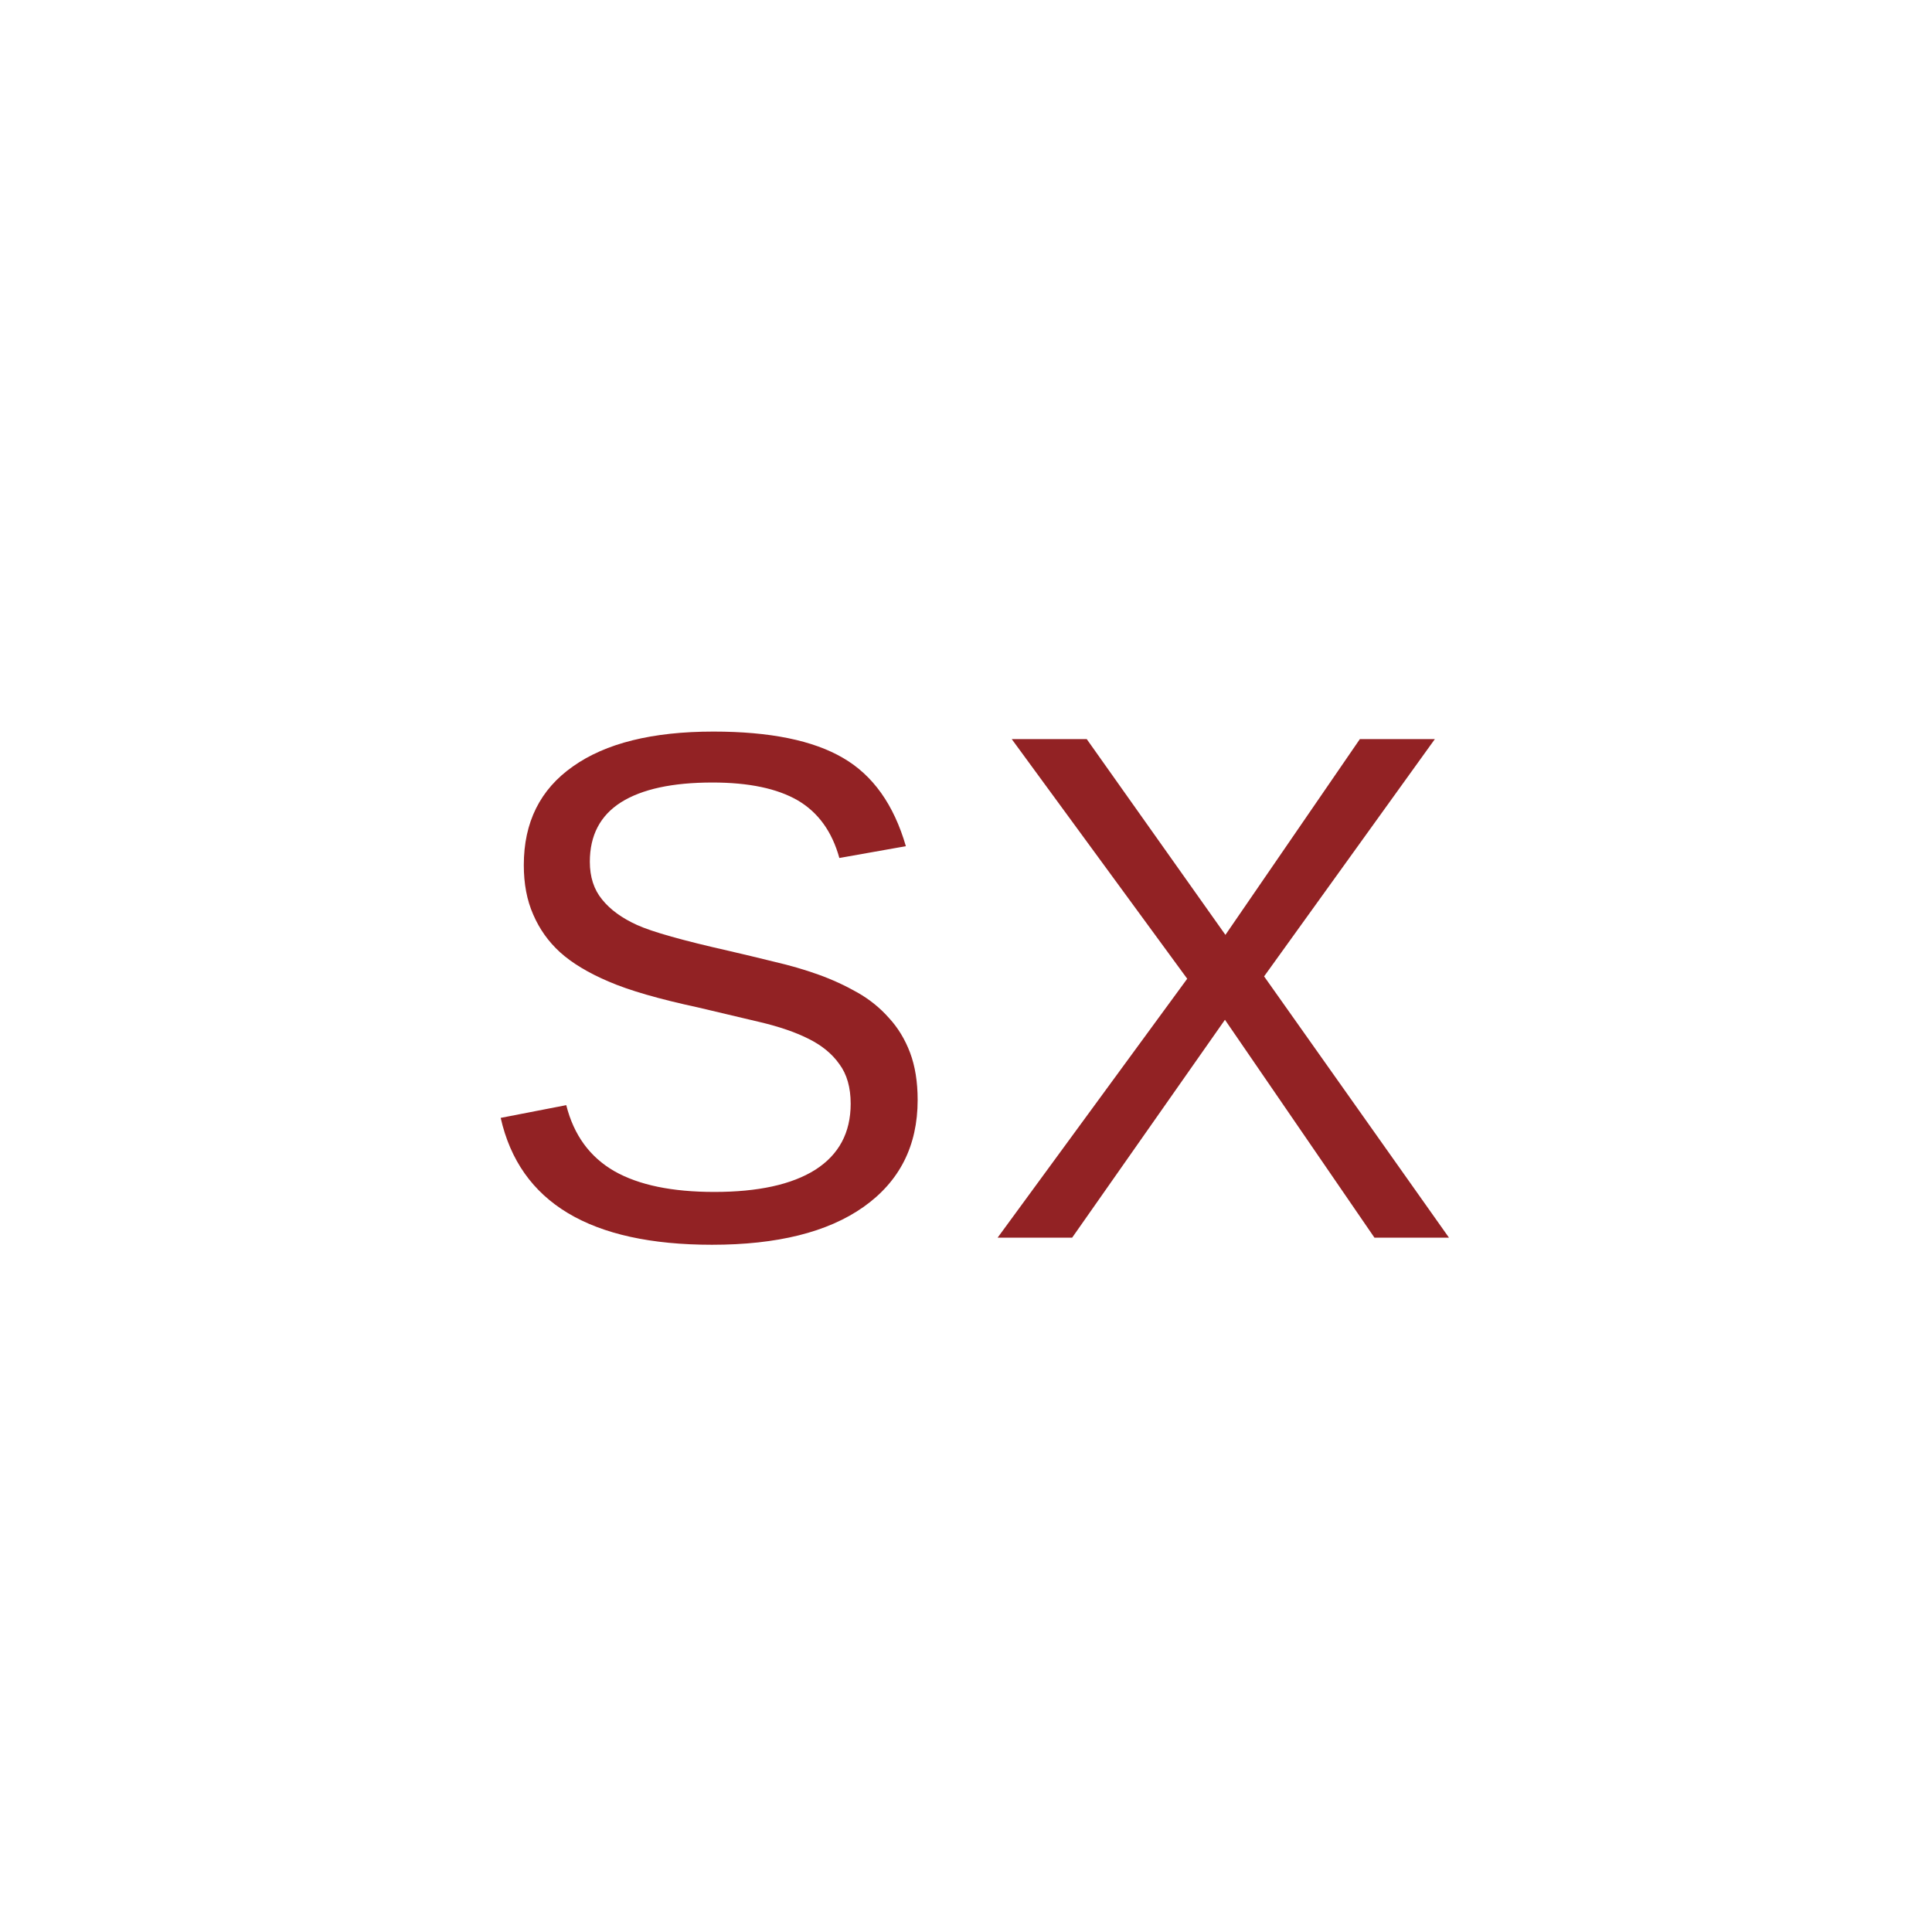
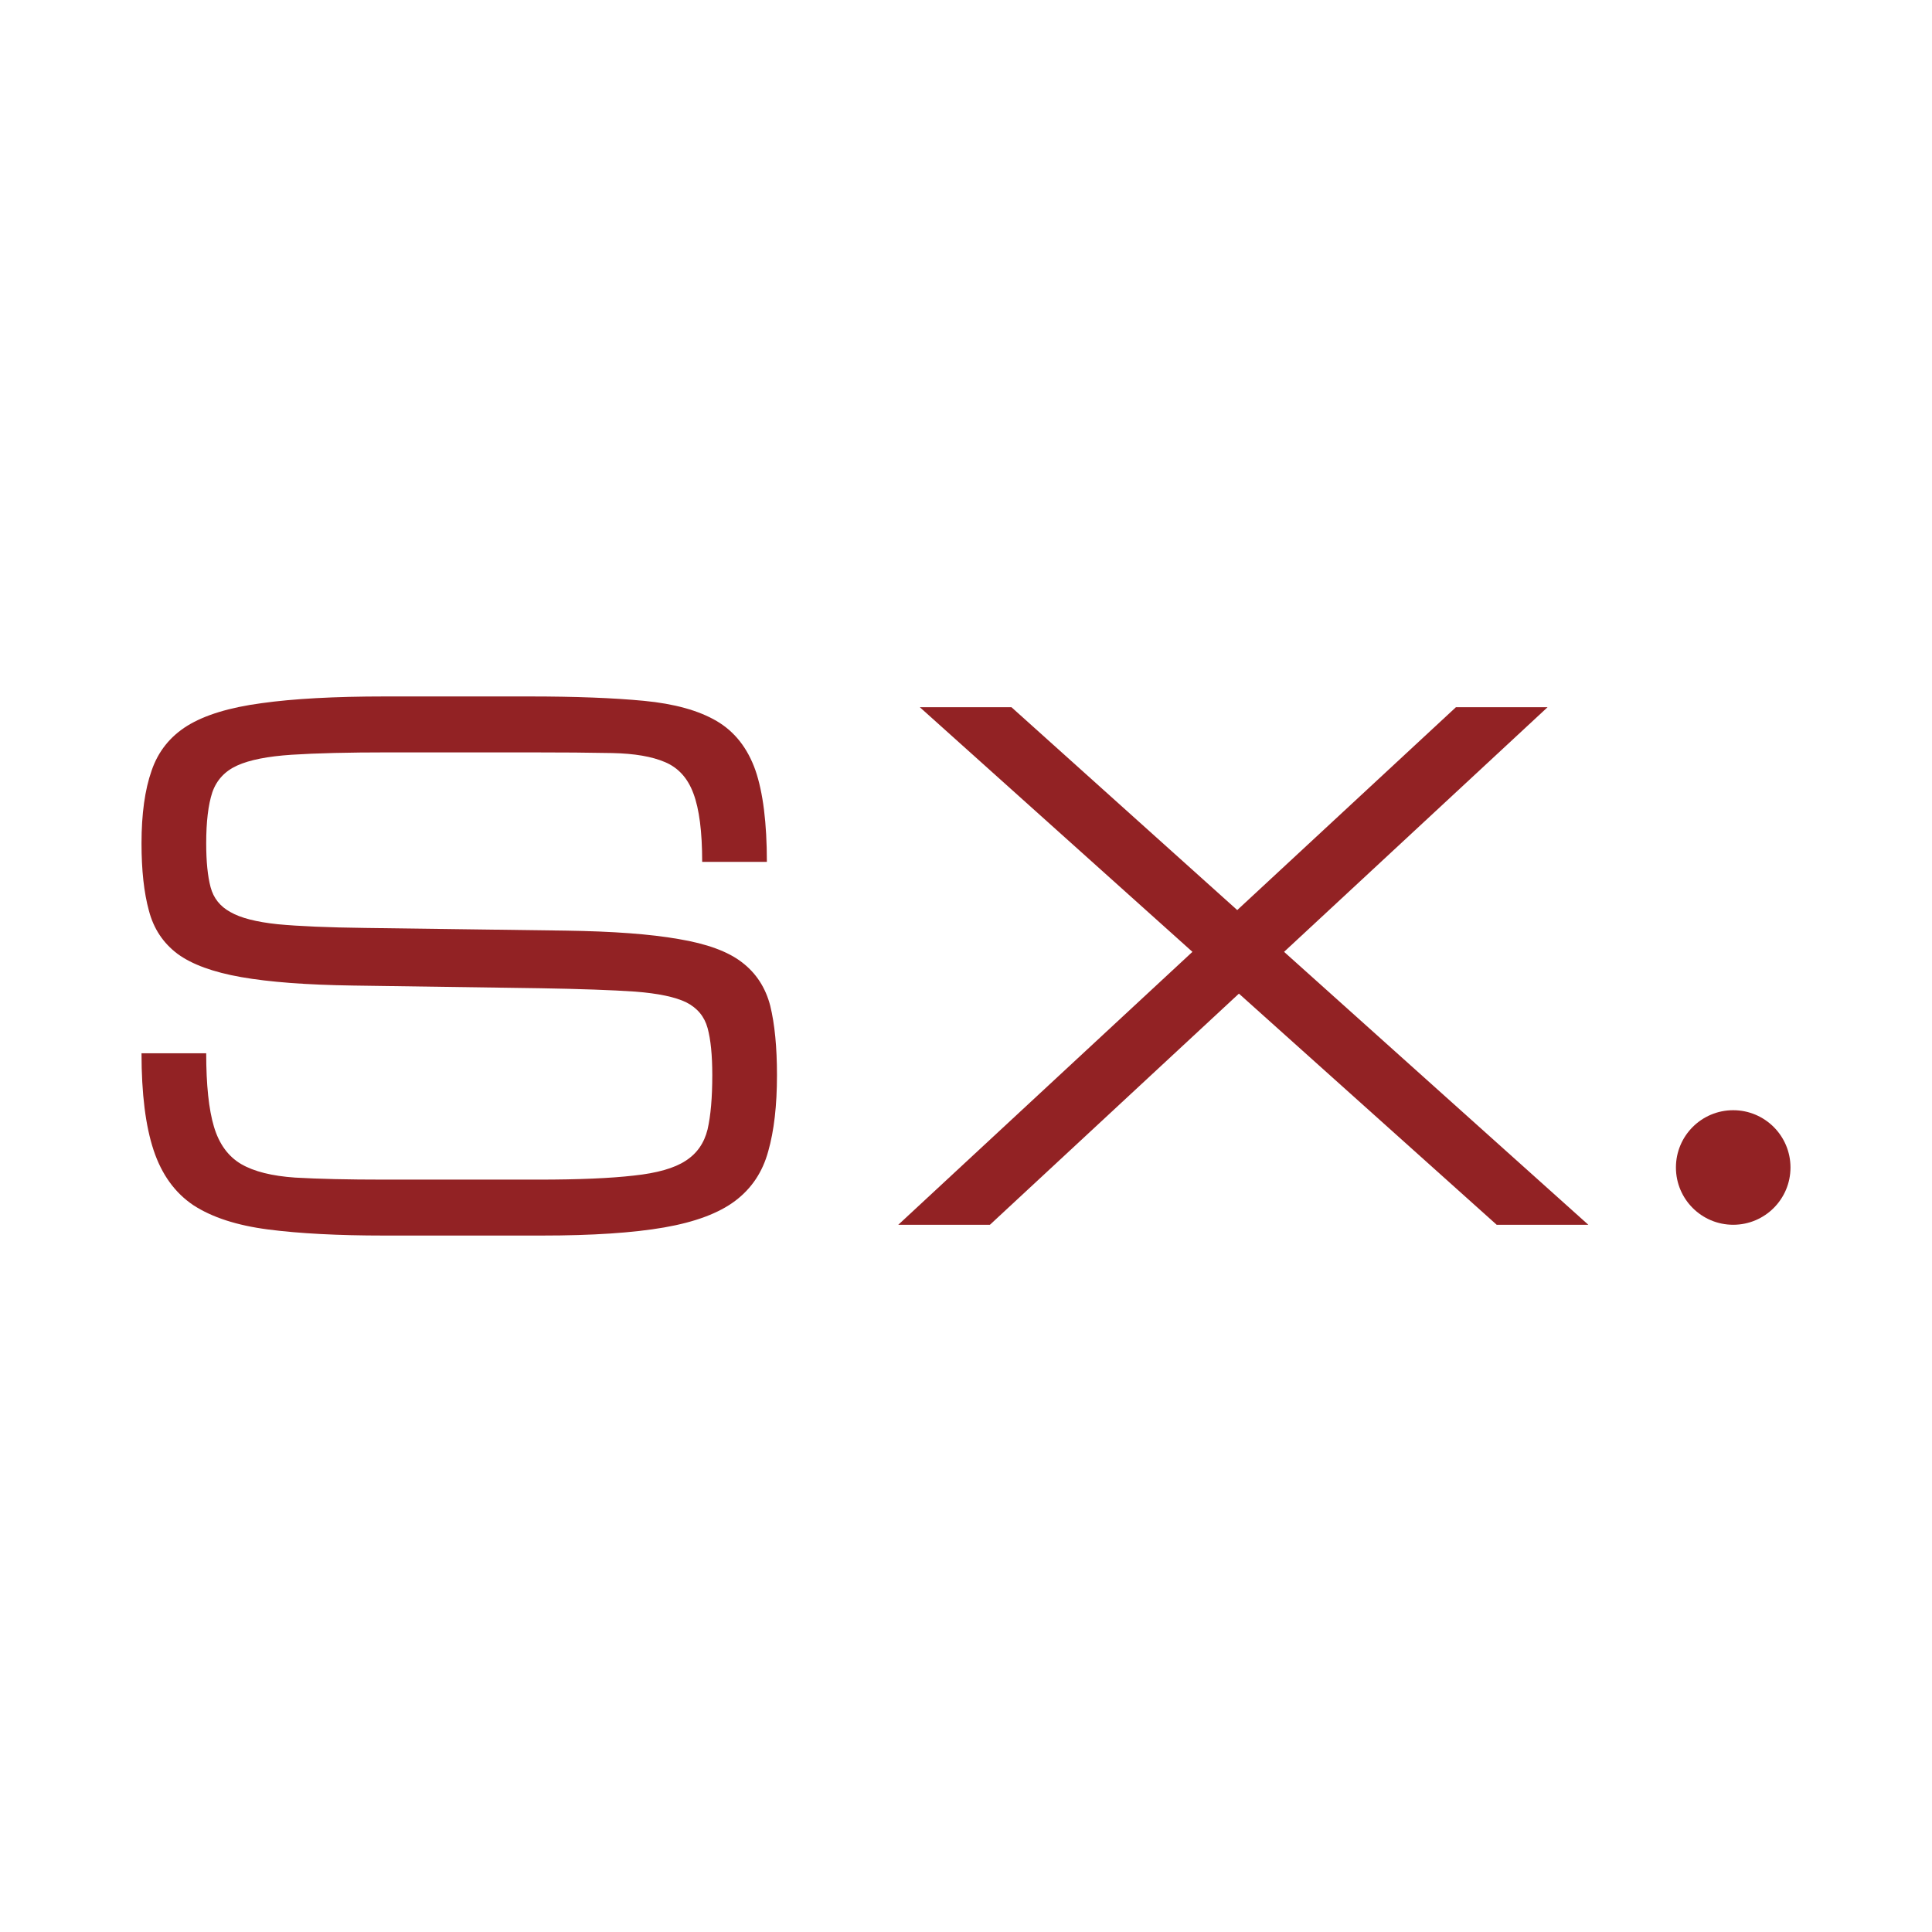
- <svg xmlns="http://www.w3.org/2000/svg" viewBox="0 0 64 64">
-   <rect width="64" height="64" fill="#ffffff" />
-   <text x="32" y="41" text-anchor="middle" font-family="Michroma, Eurostile, Arial, sans-serif" font-size="24" letter-spacing="1" fill="#922224">SX</text>
+ <svg xmlns="http://www.w3.org/2000/svg" viewBox="0 0 5734 5734">
+   <rect width="5734" height="5734" fill="#ffffff" />
+   <g transform="translate(420 2067)">
+     <path fill="#922224" d="M1694 1124Q1694 1035 1680 984Q1666 933 1617 908Q1568 884 1465 876Q1362 869 1183 866L627 858Q421 855 296 833Q171 811 107 764Q43 716 22 636Q0 556 0 436Q0 305 30 220Q59 135 136 87Q214 39 356 20Q498 0 723 0H1151Q1355 0 1491 13Q1627 26 1707 73Q1787 120 1822 219Q1856 318 1856 491H1664Q1664 357 1638 288Q1613 220 1554 195Q1496 170 1397 168Q1298 166 1151 166H733Q554 166 446 173Q339 180 284 205Q229 230 210 285Q192 340 192 436Q192 517 205 566Q218 615 264 640Q309 666 404 676Q499 685 663 687L1259 695Q1469 698 1594 720Q1720 741 1782 789Q1845 837 1866 918Q1886 1000 1886 1124Q1886 1259 1860 1350Q1835 1442 1762 1497Q1689 1552 1551 1576Q1413 1600 1188 1600H720Q515 1600 376 1582Q237 1564 154 1510Q72 1455 36 1347Q0 1239 0 1059H192Q192 1200 215 1277Q238 1354 296 1388Q353 1421 456 1428Q560 1434 720 1434H1178Q1357 1434 1461 1422Q1565 1411 1615 1378Q1665 1346 1680 1285Q1694 1224 1694 1124Z" />
+     <path fill="#922224" d="M2246 1568 3119 758 2310 32H2582L3252 634L3901 32H4173L3391 758L4294 1568H4022L3257 882L2518 1568Z" />
+     <circle fill="#922224" cx="4724" cy="1398" r="170" />
+   </g>
</svg>
